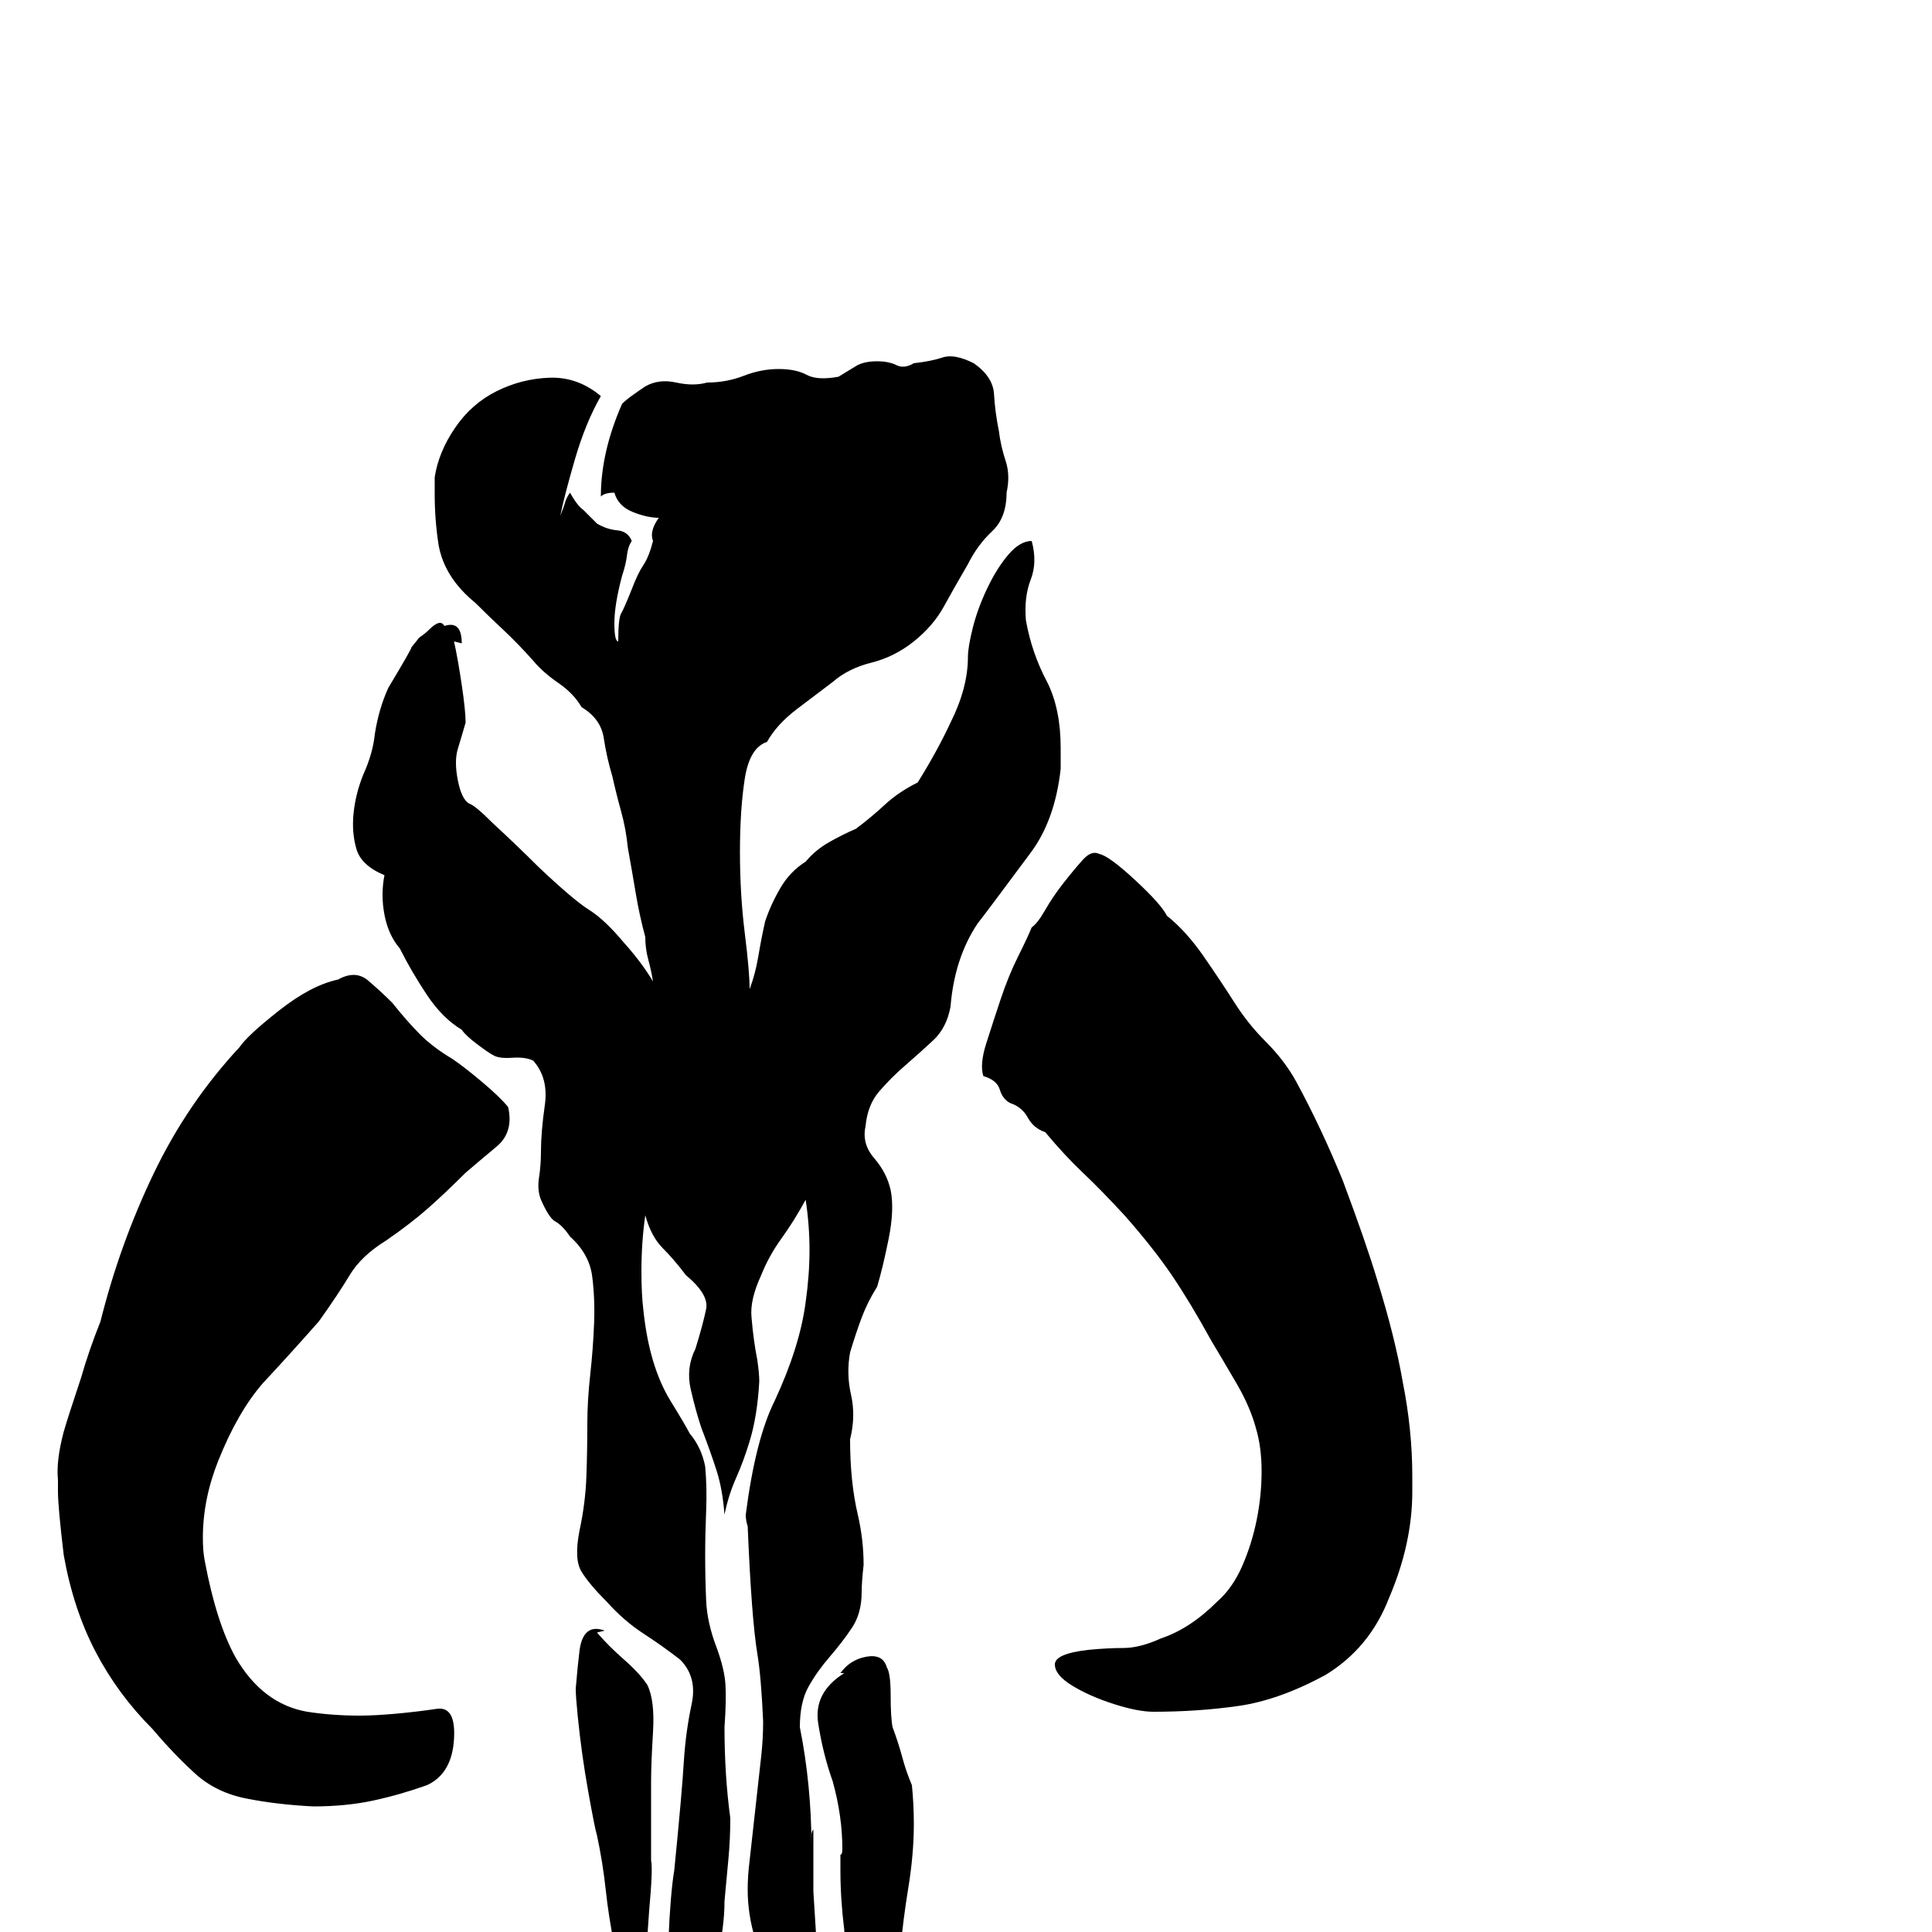
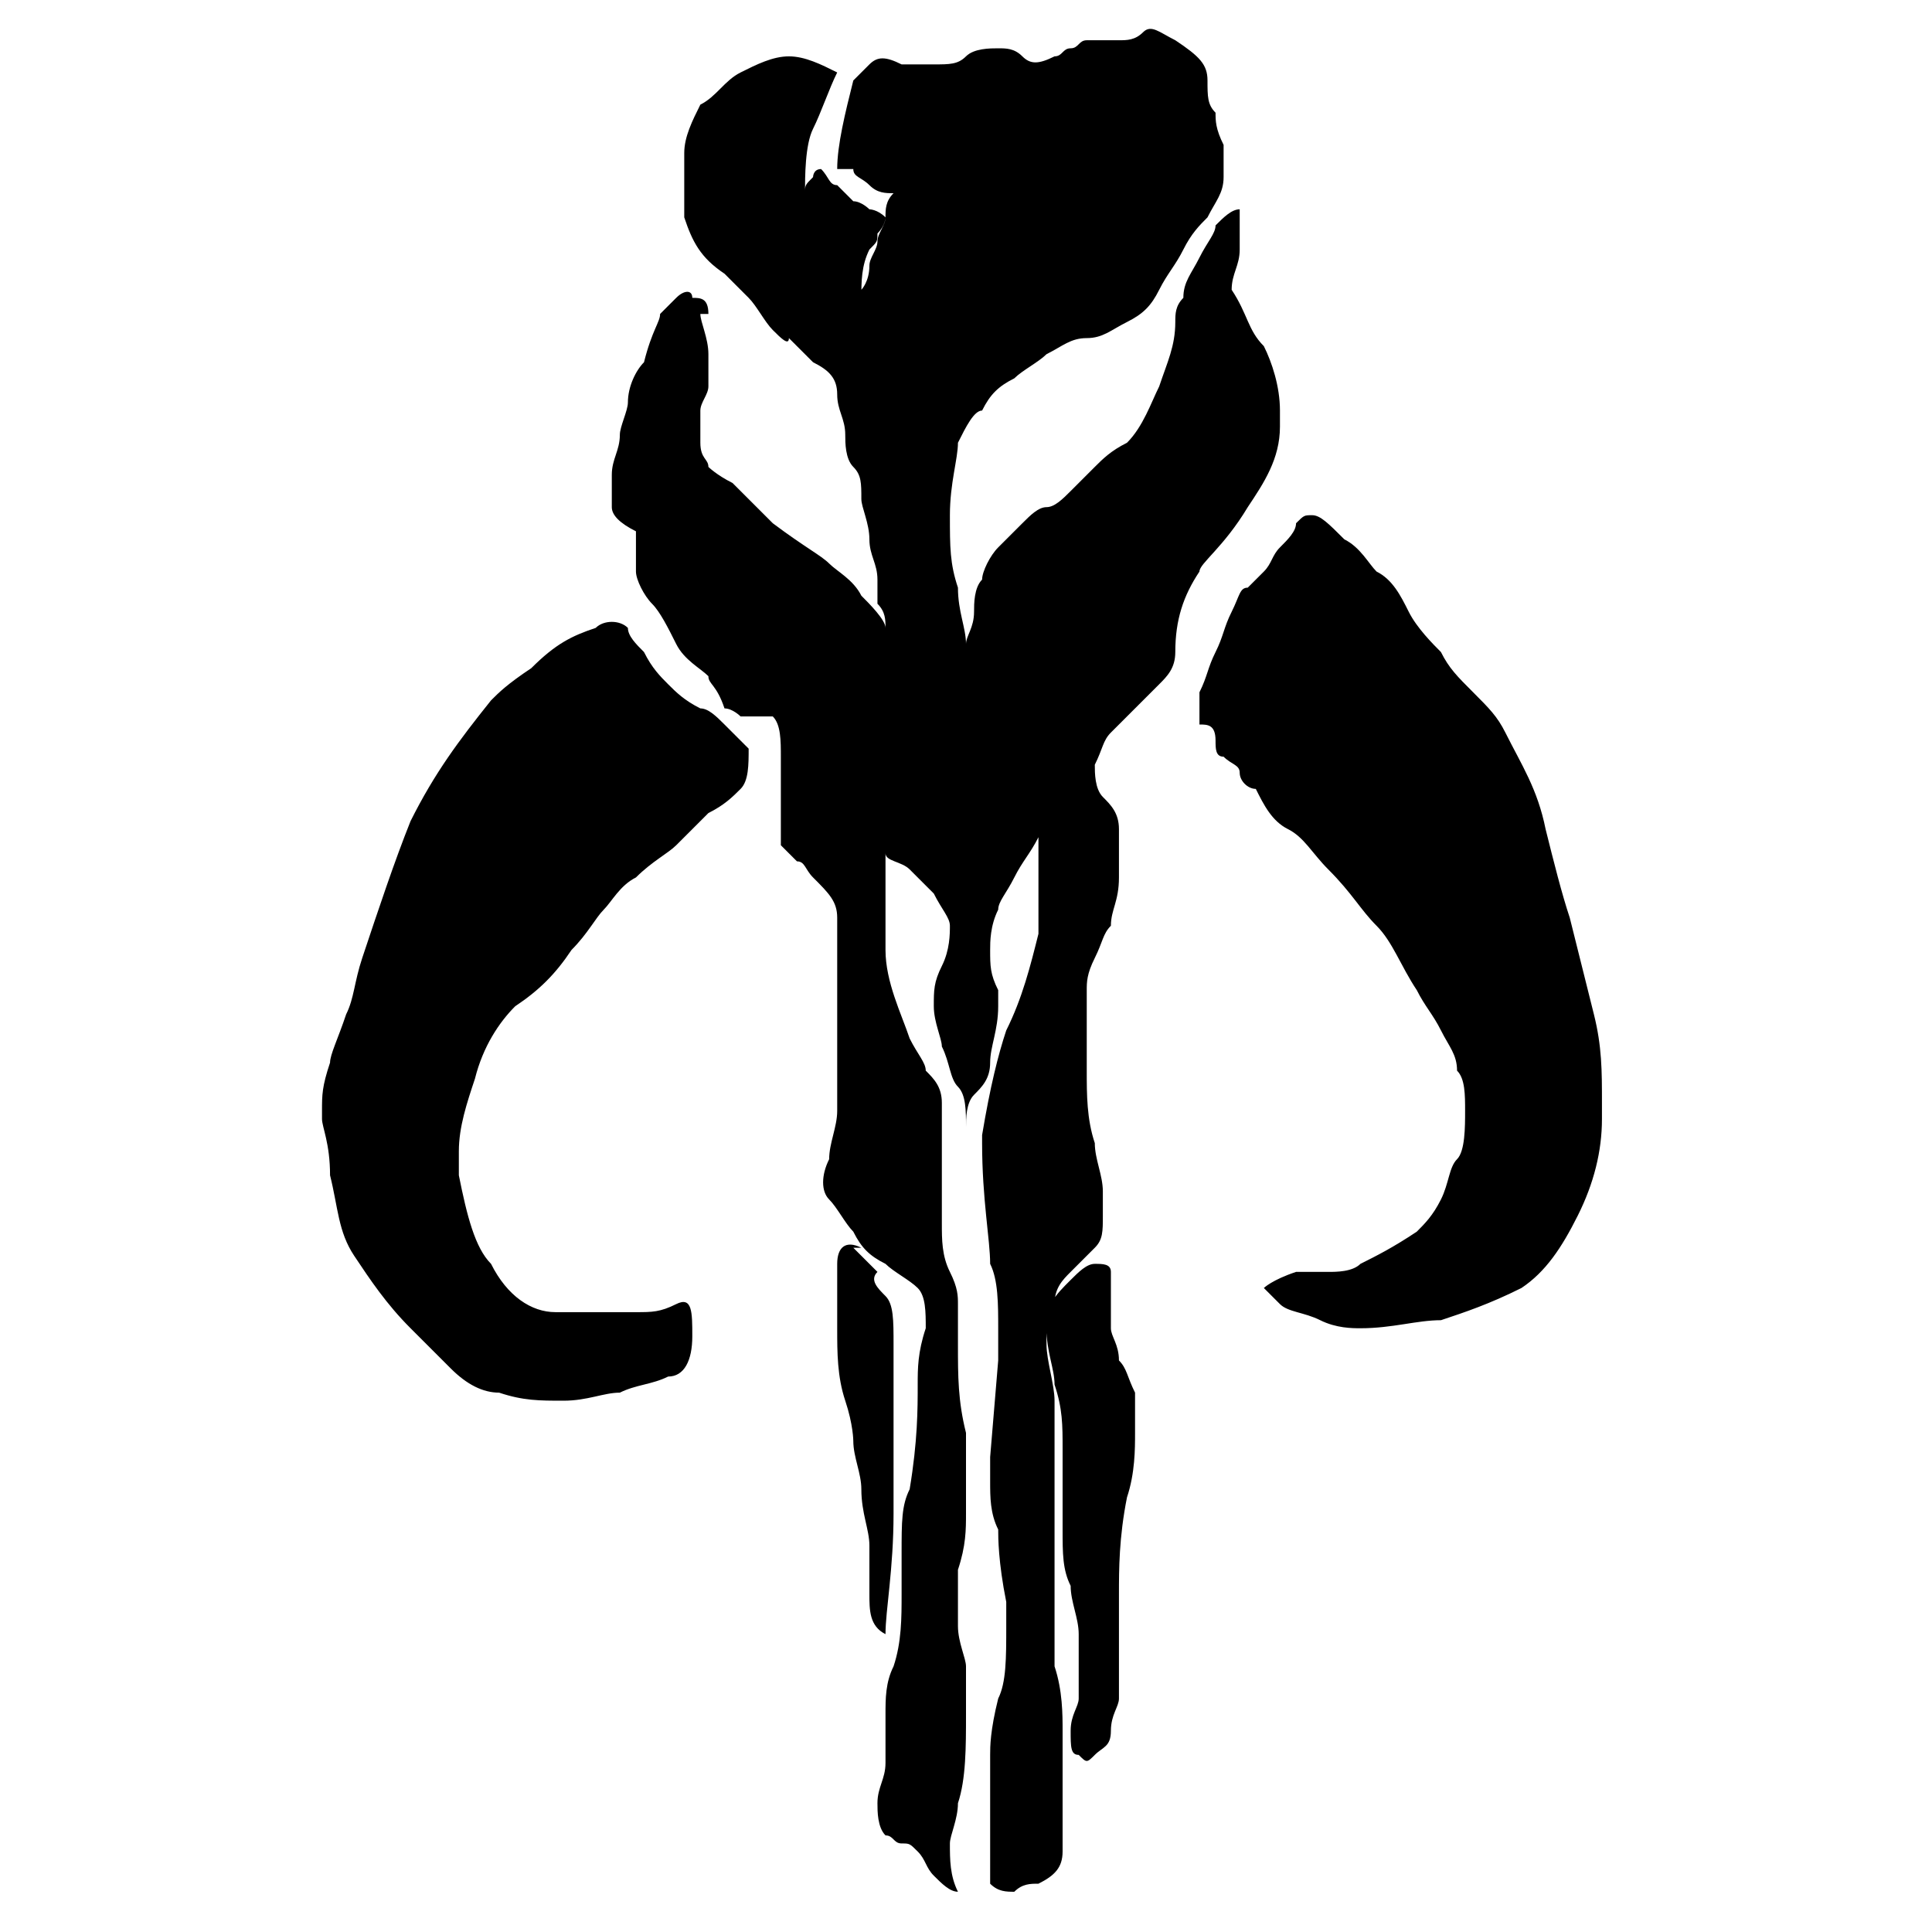
- <svg xmlns="http://www.w3.org/2000/svg" viewBox="0 -200 1000 1000">
-   <path fill="currentColor" d="M713 463q9 29 13 52 5 25 5 49v8q0 27-12 55-10 26-33 40-24 13-45 16t-44 3q-8 0-20.5-4t-21.5-9.5-9-11 17-7.5q10-1 18.5-1t19.5-5q15-5 29-19 8-7 13-18.5t7.5-24 2.5-25-3-22.5q-3-11-10-23t-13-22q-11-20-20.5-34T582 429q-12-13-21.5-22T541 386q-6-2-9-7.5t-9-7.5q-4-2-5.5-7t-8.5-7q-2-6 1.5-17t7.5-23 9-22 7-15q3-2 7-9t9.5-14 10-12 8.5-3q5 1 18.5 13.5T604 274q10 8 19 21t16 24 16 20q10 10 16 21 13 24 24 51 12 32 18 52zM234 348q6 4 15.5 12t13.5 13q3 13-6 20.5T241 407q-10 10-19 18t-22 17q-13 8-19 18t-16 24q-15 17-29 32-13 15-23 40-8 20-8 40 0 7 1 12 6 32 16 50 14 24 37 28 13 2 27 2 8 0 19-1t21-2.5 9 15.5q-1 18-14 24-14 5-28 8t-31 3q-19-1-34-4-16-3-27-13t-22-23q-18-18-29.5-40T33 605q-3-25-3-33v-6q-1-10 3-25 2-7 9-28 4-14 10-29 10-40 27.5-76.5T124 342q4-6 20.5-19t30.5-16q9-5 15.5.5T203 319q8 10 14.5 16.5T234 348zm101 324q4 8 3 24.5t-1 25.5v41q1 4-1 26-3 44-5 66-11-9-11-22t-2-26q-3-15-4.5-29t-4.5-28q-1-3-4.5-22.5T299 688q-1-10-1-14 1-12 2-20 2-14 13-10l-4 1q6 7 14 14t12 13zm137 52q1 10 1 20 0 16-3 34-5 31-5 55 0 12 2 24t2 25q0 3-2 11t-5 16.5-8 13.5-9-2q-6-2-3-12t4-16q0-8 1-17t-1-18q-1-14-5-28.5t-4-30.5q-2-16-2-31v-8q1 0 1-3 0-17-5-35-5-14-7.5-30t13.5-26h-2q5-7 13.5-8.5T459 663q2 3 2 14.5t1 16.5q3 8 5 15.5t5 14.5zm70-571q7 14 7 34v11q-3 27-16 44-23 31-27 36-12 18-14 43-2 11-9 17.5t-14.5 13T455 365t-7 18q-2 9 4.5 16.5T461 416q2 10-1 25t-6 25q-5 8-8 16t-6 18q-2 11 .5 22t-.5 23q0 22 4 39 3 13 3 26-1 9-1 14 0 11-5 18.5t-11.5 15-11 15.5-4.5 21q3 15 4.5 30.5T420 755v-5q0-2 1-3v32l2 32q1 7 1 31v11q-1 7 1 21 5 19 6 37.5t1 38.5q0 13-.5 24.5T418 994q-7-1-15 4-8 3-15-4-1-1-1-8v-25l1-9v-25q-1-5 5-29 4-16 4-40 1-5 0-13-4-35-6-41-4-13-4-26 0-7 1-15l6-54q1-9 1-18-1-23-3-35-3-18-5-66-1-3-1-6 5-39 15-59 13-28 16-51 2-14 2-27t-2-26q-6 11-12.5 20T394 460q-6 13-5 22 1 12 3 22 1 7 1 11-1 18-5 31-3 10-7 19t-6 19q-1-13-4-22.5t-8-22.5q-3-9-5.5-20t2.5-21q4-13 5.5-20.5T355 460q-6-8-12-14t-9-17q-2 14-2 29 0 12 1 20 3 29 14 47 8 13 10 17 6 7 8 17 1 11 .5 23t-.5 23q0 12 .5 23.5T371 653q4 11 4.5 19t-.5 22q0 25 3 47 0 11-1 21.5t-2 21.5q0 14-4 30-3 14 0 29 2 12 4 23 1 15 1 25 0 29-5 49-3 12-3 23 1 16 3 27-9-2-12-8t-7-12q-4-4-8-6t-7-5q-7-8-4.5-18t4.5-21q1-13 1-26 0-12 4-27 5-19 5-42-1-14-1-21 1-24 3-36 4-40 5-57 1-15 4-29t-6-23q-9-7-19-13.5T314 629q-9-9-13-15.5t-1-21.5q3-14 3.5-27.5t.5-27.5q0-12 1.5-25.5t2-26.5-1-24.5T295 440q-4-6-8-8-3-2-7-11-2-5-1-11.5t1-13.5q0-10 2-24t-6-23q-4-2-11-1.5t-10-1.5q-2-1-8-5.5t-8-7.5q-10-6-18-18t-14-24q-6-7-8-17.5t0-20.5q-12-5-14.5-13.5T183 221t5-20q5-11 6-21 2-13 7-24 12-20 12-21l4-5q3-2 5-4 6-6 8-2 9-3 9 9l-4-1q2 9 4 22.5t2 19.5q-2 7-4 13.5t0 16.5 6 12q3 1 12 10 13 12 24 23 18 17 26 22t18 17q9 10 15 20-1-6-2.5-11.5T334 285q-3-11-5-23t-4-23q-1-10-3.5-19t-4.5-18q-3-10-4.5-20T301 166q-4-7-12-12.5T276 142q-8-9-15.5-16T246 112q-16-13-19-30-2-13-2-26v-9q2-13 10.5-25.5t21.5-19 27.5-7T311 5q-8 14-13.5 33T290 67q2-5 2.5-7t2.5-5q4 7 7 9l4 4 3 3q5 3 10.5 3.5T327 80q-2 3-2.5 7.5T322 98q-4 15-4 24.5t2 9.5q0-12 1.5-14.5T327 105q3-8 6-12.5t5-12.5q-2-5 3-12-6 0-13.5-3T318 55q-5 0-7 2 0-23 11-48 2-2 5.5-4.5T334 0q7-4 16-2t16 0q10 0 19-3.5T403-9t14.5 3T434-5q5-3 9-5.5t11-2.5q6 0 10 2t9-1q9-1 15-3t16 3q10 7 10.5 16t2.5 19q1 8 3.5 15.5T521 55q0 13-7.5 20T501 92q-7 12-12.5 22T473 132t-22 11-20 10q-8 6-18.5 14T397 184q-9 3-11.5 19t-2.5 38 2.5 42 2.5 29q3-8 4.5-17t3.5-18q3-9 8-17.5t13-13.5q5-6 12-10t14-7q8-6 15-12.5t17-11.5q10-16 17-31 9-18 9-34 0-5 2.5-15t7.5-20.5T522 87t12-7q3 11-.5 20t-2.5 21q3 17 11 32z" />
+ <svg xmlns="http://www.w3.org/2000/svg" version="1.1" id="Layer_1" x="0px" y="0px" width="24px" height="24px" viewBox="0 0 24 24" style="enable-background:new 0 0 24 24;" xml:space="preserve">
+   <path d="M19.5,11.4c0.1,0.4,0.2,0.8,0.3,1.2c0.1,0.4,0.1,0.7,0.1,1.1v0.2c0,0.4-0.1,0.8-0.3,1.2c-0.2,0.4-0.4,0.7-0.7,0.9  c-0.4,0.2-0.7,0.3-1,0.4c-0.3,0-0.6,0.1-1,0.1c-0.1,0-0.3,0-0.5-0.1c-0.2-0.1-0.4-0.1-0.5-0.2c-0.1-0.1-0.2-0.2-0.2-0.2  s0.1-0.1,0.4-0.2c0.2,0,0.3,0,0.4,0s0.3,0,0.4-0.1c0.2-0.1,0.4-0.2,0.7-0.4c0.1-0.1,0.2-0.2,0.3-0.4c0.1-0.2,0.1-0.4,0.2-0.5  s0.1-0.4,0.1-0.6s0-0.4-0.1-0.5c0-0.2-0.1-0.3-0.2-0.5s-0.2-0.3-0.3-0.5c-0.2-0.3-0.3-0.6-0.5-0.8s-0.3-0.4-0.6-0.7  c-0.2-0.2-0.3-0.4-0.5-0.5s-0.3-0.3-0.4-0.5c-0.1,0-0.2-0.1-0.2-0.2s-0.1-0.1-0.2-0.2c-0.1,0-0.1-0.1-0.1-0.2C15.1,9,15,9,14.9,9  c0-0.1,0-0.2,0-0.4c0.1-0.2,0.1-0.3,0.2-0.5c0.1-0.2,0.1-0.3,0.2-0.5c0.1-0.2,0.1-0.3,0.2-0.3c0,0,0.1-0.1,0.2-0.2  c0.1-0.1,0.1-0.2,0.2-0.3c0.1-0.1,0.2-0.2,0.2-0.3c0.1-0.1,0.1-0.1,0.2-0.1c0.1,0,0.2,0.1,0.4,0.3C16.9,6.8,17,7,17.1,7.1  c0.2,0.1,0.3,0.3,0.4,0.5c0.1,0.2,0.3,0.4,0.4,0.5c0.1,0.2,0.2,0.3,0.4,0.5c0.2,0.2,0.3,0.3,0.4,0.5c0.2,0.4,0.4,0.7,0.5,1.2  C19.3,10.7,19.4,11.1,19.5,11.4z M8.7,8.8C8.8,8.8,8.9,8.9,9,9c0.1,0.1,0.2,0.2,0.3,0.3c0,0.2,0,0.4-0.1,0.5C9.1,9.9,9,10,8.8,10.1  c-0.2,0.2-0.3,0.3-0.4,0.4s-0.3,0.2-0.5,0.4c-0.2,0.1-0.3,0.3-0.4,0.4s-0.2,0.3-0.4,0.5c-0.2,0.3-0.4,0.5-0.7,0.7  c-0.2,0.2-0.4,0.5-0.5,0.9c-0.1,0.3-0.2,0.6-0.2,0.9c0,0.1,0,0.2,0,0.3c0.1,0.5,0.2,0.9,0.4,1.1c0.2,0.4,0.5,0.6,0.8,0.6  c0.2,0,0.4,0,0.6,0c0.1,0,0.3,0,0.4,0c0.2,0,0.3,0,0.5-0.1s0.2,0.1,0.2,0.4c0,0.3-0.1,0.5-0.3,0.5c-0.2,0.1-0.4,0.1-0.6,0.2  c-0.2,0-0.4,0.1-0.7,0.1c-0.3,0-0.5,0-0.8-0.1c-0.2,0-0.4-0.1-0.6-0.3c-0.2-0.2-0.3-0.3-0.5-0.5c-0.3-0.3-0.5-0.6-0.7-0.9  S4.2,15,4.1,14.6c0-0.4-0.1-0.6-0.1-0.7v-0.1c0-0.2,0-0.3,0.1-0.6c0-0.1,0.1-0.3,0.2-0.6c0.1-0.2,0.1-0.4,0.2-0.7  c0.2-0.6,0.4-1.2,0.6-1.7c0.3-0.6,0.6-1,1-1.5c0.1-0.1,0.2-0.2,0.5-0.4C6.9,8,7.1,7.9,7.4,7.8c0.1-0.1,0.3-0.1,0.4,0  C7.8,7.9,7.9,8,8,8.1c0.1,0.2,0.2,0.3,0.3,0.4C8.4,8.6,8.5,8.7,8.7,8.8z M11,16.1c0.1,0.1,0.1,0.3,0.1,0.6c0,0.2,0,0.4,0,0.6v0.9  c0,0.1,0,0.3,0,0.6c0,0.7-0.1,1.2-0.1,1.5c-0.2-0.1-0.2-0.3-0.2-0.5s0-0.4,0-0.6c0-0.2-0.1-0.4-0.1-0.7c0-0.2-0.1-0.4-0.1-0.6  c0,0,0-0.2-0.1-0.5c-0.1-0.3-0.1-0.6-0.1-0.9c0-0.2,0-0.3,0-0.3c0-0.2,0-0.3,0-0.5c0-0.2,0.1-0.3,0.3-0.2l-0.1,0  c0.1,0.1,0.2,0.2,0.3,0.3C10.8,15.9,10.9,16,11,16.1z M14.1,17.3c0,0.2,0,0.3,0,0.5c0,0.2,0,0.5-0.1,0.8c-0.1,0.5-0.1,0.9-0.1,1.2  c0,0.2,0,0.4,0,0.5c0,0.2,0,0.4,0,0.6c0,0,0,0.1,0,0.2c0,0.1-0.1,0.2-0.1,0.4s-0.1,0.2-0.2,0.3s-0.1,0.1-0.2,0  c-0.1,0-0.1-0.1-0.1-0.3c0-0.2,0.1-0.3,0.1-0.4c0-0.1,0-0.2,0-0.4c0-0.1,0-0.3,0-0.4c0-0.2-0.1-0.4-0.1-0.6  c-0.1-0.2-0.1-0.4-0.1-0.7c0-0.2,0-0.5,0-0.7v-0.2c0,0,0,0,0-0.1c0-0.3,0-0.5-0.1-0.8C13.1,17,13,16.8,13,16.5s0.1-0.4,0.3-0.6h0  c0.1-0.1,0.2-0.2,0.3-0.2c0.1,0,0.2,0,0.2,0.1c0,0,0,0.2,0,0.3c0,0.2,0,0.3,0,0.4c0,0.1,0.1,0.2,0.1,0.4C14,17,14,17.1,14.1,17.3z   M15.7,4.3c0.1,0.2,0.2,0.5,0.2,0.8v0.2c0,0.4-0.2,0.7-0.4,1c-0.3,0.5-0.6,0.7-0.6,0.8c-0.2,0.3-0.3,0.6-0.3,1  c0,0.2-0.1,0.3-0.2,0.4c-0.1,0.1-0.2,0.2-0.3,0.3c-0.1,0.1-0.2,0.2-0.3,0.3c-0.1,0.1-0.1,0.2-0.2,0.4c0,0.1,0,0.3,0.1,0.4  c0.1,0.1,0.2,0.2,0.2,0.4c0,0.2,0,0.3,0,0.6s-0.1,0.4-0.1,0.6c-0.1,0.1-0.1,0.2-0.2,0.4s-0.1,0.3-0.1,0.4c0,0.2,0,0.3,0,0.5  c0,0.2,0,0.3,0,0.5c0,0.3,0,0.6,0.1,0.9c0,0.2,0.1,0.4,0.1,0.6c0,0.1,0,0.2,0,0.3c0,0.2,0,0.3-0.1,0.4s-0.2,0.2-0.3,0.3  c-0.1,0.1-0.2,0.2-0.2,0.4c-0.1,0.1-0.1,0.3-0.1,0.5c0,0.2,0.1,0.5,0.1,0.7c0,0.2,0,0.5,0,0.7v-0.1c0,0,0-0.1,0-0.1v0.7l0,0.7  c0,0.1,0,0.3,0,0.7v0.2c0,0.1,0,0.3,0,0.5c0.1,0.3,0.1,0.6,0.1,0.8c0,0.3,0,0.6,0,0.9c0,0.2,0,0.4,0,0.6c0,0.2-0.1,0.3-0.3,0.4  c-0.1,0-0.2,0-0.3,0.1c-0.1,0-0.2,0-0.3-0.1c0,0,0-0.1,0-0.2v-0.6l0-0.2v-0.6c0-0.1,0-0.3,0.1-0.7c0.1-0.2,0.1-0.5,0.1-0.9  c0-0.1,0-0.2,0-0.3c-0.1-0.5-0.1-0.8-0.1-0.9c-0.1-0.2-0.1-0.4-0.1-0.6c0-0.1,0-0.2,0-0.3l0.1-1.2c0-0.1,0-0.3,0-0.4  c0-0.3,0-0.6-0.1-0.8c0-0.3-0.1-0.8-0.1-1.5c0,0,0-0.1,0-0.1c0.1-0.6,0.2-1,0.3-1.3c0.2-0.4,0.3-0.8,0.4-1.2c0-0.2,0-0.4,0-0.6  c0-0.2,0-0.4,0-0.6c-0.1,0.2-0.2,0.3-0.3,0.5s-0.2,0.3-0.2,0.4c-0.1,0.2-0.1,0.4-0.1,0.5c0,0.2,0,0.3,0.1,0.5c0,0.1,0,0.2,0,0.2  c0,0.3-0.1,0.5-0.1,0.7c0,0.2-0.1,0.3-0.2,0.4c-0.1,0.1-0.1,0.3-0.1,0.4c0-0.2,0-0.4-0.1-0.5s-0.1-0.3-0.2-0.5  c0-0.1-0.1-0.3-0.1-0.5c0-0.2,0-0.3,0.1-0.5c0.1-0.2,0.1-0.4,0.1-0.5c0-0.1-0.1-0.2-0.2-0.4c-0.1-0.1-0.2-0.2-0.3-0.3  S11,10.7,11,10.6c0,0.2,0,0.4,0,0.7c0,0.2,0,0.3,0,0.5c0,0.4,0.2,0.8,0.3,1.1c0.1,0.2,0.2,0.3,0.2,0.4c0.1,0.1,0.2,0.2,0.2,0.4  c0,0.2,0,0.3,0,0.5c0,0.2,0,0.4,0,0.5c0,0.2,0,0.4,0,0.5c0,0.2,0,0.4,0.1,0.6c0.1,0.2,0.1,0.3,0.1,0.4c0,0.1,0,0.3,0,0.5  c0,0.4,0,0.7,0.1,1.1c0,0.2,0,0.3,0,0.5c0,0.2,0,0.3,0,0.5c0,0.2,0,0.4-0.1,0.7c0,0.2,0,0.4,0,0.7c0,0.2,0.1,0.4,0.1,0.5  c0,0.2,0,0.4,0,0.6c0,0.4,0,0.8-0.1,1.1c0,0.2-0.1,0.4-0.1,0.5c0,0.2,0,0.4,0.1,0.6c-0.1,0-0.2-0.1-0.3-0.2s-0.1-0.2-0.2-0.3  c-0.1-0.1-0.1-0.1-0.2-0.1s-0.1-0.1-0.2-0.1c-0.1-0.1-0.1-0.3-0.1-0.4c0-0.2,0.1-0.3,0.1-0.5c0-0.2,0-0.4,0-0.6c0-0.2,0-0.4,0.1-0.6  c0.1-0.3,0.1-0.6,0.1-0.9c0-0.2,0-0.4,0-0.5c0-0.4,0-0.6,0.1-0.8c0.1-0.6,0.1-1,0.1-1.3c0-0.2,0-0.4,0.1-0.7c0-0.2,0-0.4-0.1-0.5  c-0.1-0.1-0.3-0.2-0.4-0.3c-0.2-0.1-0.3-0.2-0.4-0.4c-0.1-0.1-0.2-0.3-0.3-0.4s-0.1-0.3,0-0.5c0-0.2,0.1-0.4,0.1-0.6  c0-0.2,0-0.4,0-0.6c0-0.2,0-0.4,0-0.6c0-0.2,0-0.4,0-0.6c0-0.2,0-0.4,0-0.6c0-0.2-0.1-0.3-0.3-0.5c-0.1-0.1-0.1-0.2-0.2-0.2  c0,0-0.1-0.1-0.2-0.2c0-0.1,0-0.2,0-0.3c0-0.1,0-0.2,0-0.3c0-0.2,0-0.3,0-0.5c0-0.2,0-0.4-0.1-0.5c-0.1,0-0.1,0-0.2,0s-0.2,0-0.2,0  c0,0-0.1-0.1-0.2-0.1C8.9,8.5,8.8,8.5,8.8,8.4C8.7,8.3,8.5,8.2,8.4,8C8.3,7.8,8.2,7.6,8.1,7.5C8,7.4,7.9,7.2,7.9,7.1  c0-0.2,0-0.3,0-0.5C7.7,6.5,7.6,6.4,7.6,6.3s0-0.3,0-0.4c0-0.2,0.1-0.3,0.1-0.5C7.7,5.3,7.8,5.1,7.8,5c0-0.2,0.1-0.4,0.2-0.5  C8.1,4.1,8.2,4,8.2,3.9l0.1-0.1c0,0,0.1-0.1,0.1-0.1c0.1-0.1,0.2-0.1,0.2,0c0.1,0,0.2,0,0.2,0.2l-0.1,0c0,0.1,0.1,0.3,0.1,0.5  c0,0.2,0,0.4,0,0.4c0,0.1-0.1,0.2-0.1,0.3c0,0.1,0,0.2,0,0.4c0,0.2,0.1,0.2,0.1,0.3c0,0,0.1,0.1,0.3,0.2c0.2,0.2,0.4,0.4,0.5,0.5  C10,6.8,10.2,6.9,10.3,7c0.1,0.1,0.3,0.2,0.4,0.4C10.8,7.5,11,7.7,11,7.8c0-0.1,0-0.2-0.1-0.3c0-0.1,0-0.2,0-0.3  c0-0.2-0.1-0.3-0.1-0.5c0-0.2-0.1-0.4-0.1-0.5c0-0.2,0-0.3-0.1-0.4s-0.1-0.3-0.1-0.4c0-0.2-0.1-0.3-0.1-0.5c0-0.2-0.1-0.3-0.3-0.4  c-0.1-0.1-0.2-0.2-0.3-0.3C9.8,4.3,9.7,4.2,9.6,4.1C9.5,4,9.4,3.8,9.3,3.7C9.2,3.6,9.1,3.5,9,3.4C8.7,3.2,8.6,3,8.5,2.7  c0-0.2,0-0.4,0-0.6V1.9c0-0.2,0.1-0.4,0.2-0.6C8.9,1.2,9,1,9.2,0.9s0.4-0.2,0.6-0.2s0.4,0.1,0.6,0.2c-0.1,0.2-0.2,0.5-0.3,0.7  S10,2.2,10,2.4c0-0.1,0-0.1,0.1-0.2c0,0,0-0.1,0.1-0.1c0.1,0.1,0.1,0.2,0.2,0.2l0.1,0.1l0.1,0.1c0.1,0,0.2,0.1,0.2,0.1  s0.1,0,0.2,0.1c0,0,0,0.1-0.1,0.2c0,0.1,0,0.1-0.1,0.2c-0.1,0.2-0.1,0.4-0.1,0.6s0,0.2,0,0.2c0-0.2,0-0.3,0-0.3c0,0,0.1-0.1,0.1-0.3  c0-0.1,0.1-0.2,0.1-0.3S11,2.8,11,2.7c0-0.1,0-0.2,0.1-0.3c-0.1,0-0.2,0-0.3-0.1s-0.2-0.1-0.2-0.2c-0.1,0-0.1,0-0.2,0  c0-0.3,0.1-0.7,0.2-1.1c0,0,0.1-0.1,0.1-0.1s0.1-0.1,0.1-0.1c0.1-0.1,0.2-0.1,0.4,0c0.1,0,0.3,0,0.4,0c0.2,0,0.3,0,0.4-0.1  s0.3-0.1,0.4-0.1s0.2,0,0.3,0.1s0.2,0.1,0.4,0c0.1,0,0.1-0.1,0.2-0.1s0.1-0.1,0.2-0.1c0.1,0,0.2,0,0.2,0c0.1,0,0.1,0,0.2,0  c0.1,0,0.2,0,0.3-0.1s0.2,0,0.4,0.1C14.9,0.7,15,0.8,15,1s0,0.3,0.1,0.4c0,0.1,0,0.2,0.1,0.4c0,0.1,0,0.2,0,0.4  c0,0.2-0.1,0.3-0.2,0.5c-0.1,0.1-0.2,0.2-0.3,0.4c-0.1,0.2-0.2,0.3-0.3,0.5c-0.1,0.2-0.2,0.3-0.4,0.4c-0.2,0.1-0.3,0.2-0.5,0.2  s-0.3,0.1-0.5,0.2c-0.1,0.1-0.3,0.2-0.4,0.3c-0.2,0.1-0.3,0.2-0.4,0.4c-0.1,0-0.2,0.2-0.3,0.4c0,0.2-0.1,0.5-0.1,0.9s0,0.6,0.1,0.9  c0,0.3,0.1,0.5,0.1,0.7c0-0.1,0.1-0.2,0.1-0.4c0-0.1,0-0.3,0.1-0.4c0-0.1,0.1-0.3,0.2-0.4c0.1-0.1,0.2-0.2,0.3-0.3  c0.1-0.1,0.2-0.2,0.3-0.2s0.2-0.1,0.3-0.2c0.1-0.1,0.2-0.2,0.3-0.3c0.1-0.1,0.2-0.2,0.4-0.3c0.2-0.2,0.3-0.5,0.4-0.7  c0.1-0.3,0.2-0.5,0.2-0.8c0-0.1,0-0.2,0.1-0.3c0-0.2,0.1-0.3,0.2-0.5s0.2-0.3,0.2-0.4c0.1-0.1,0.2-0.2,0.3-0.2c0,0.2,0,0.3,0,0.5  s-0.1,0.3-0.1,0.5C15.5,3.9,15.5,4.1,15.7,4.3z" />
</svg>
